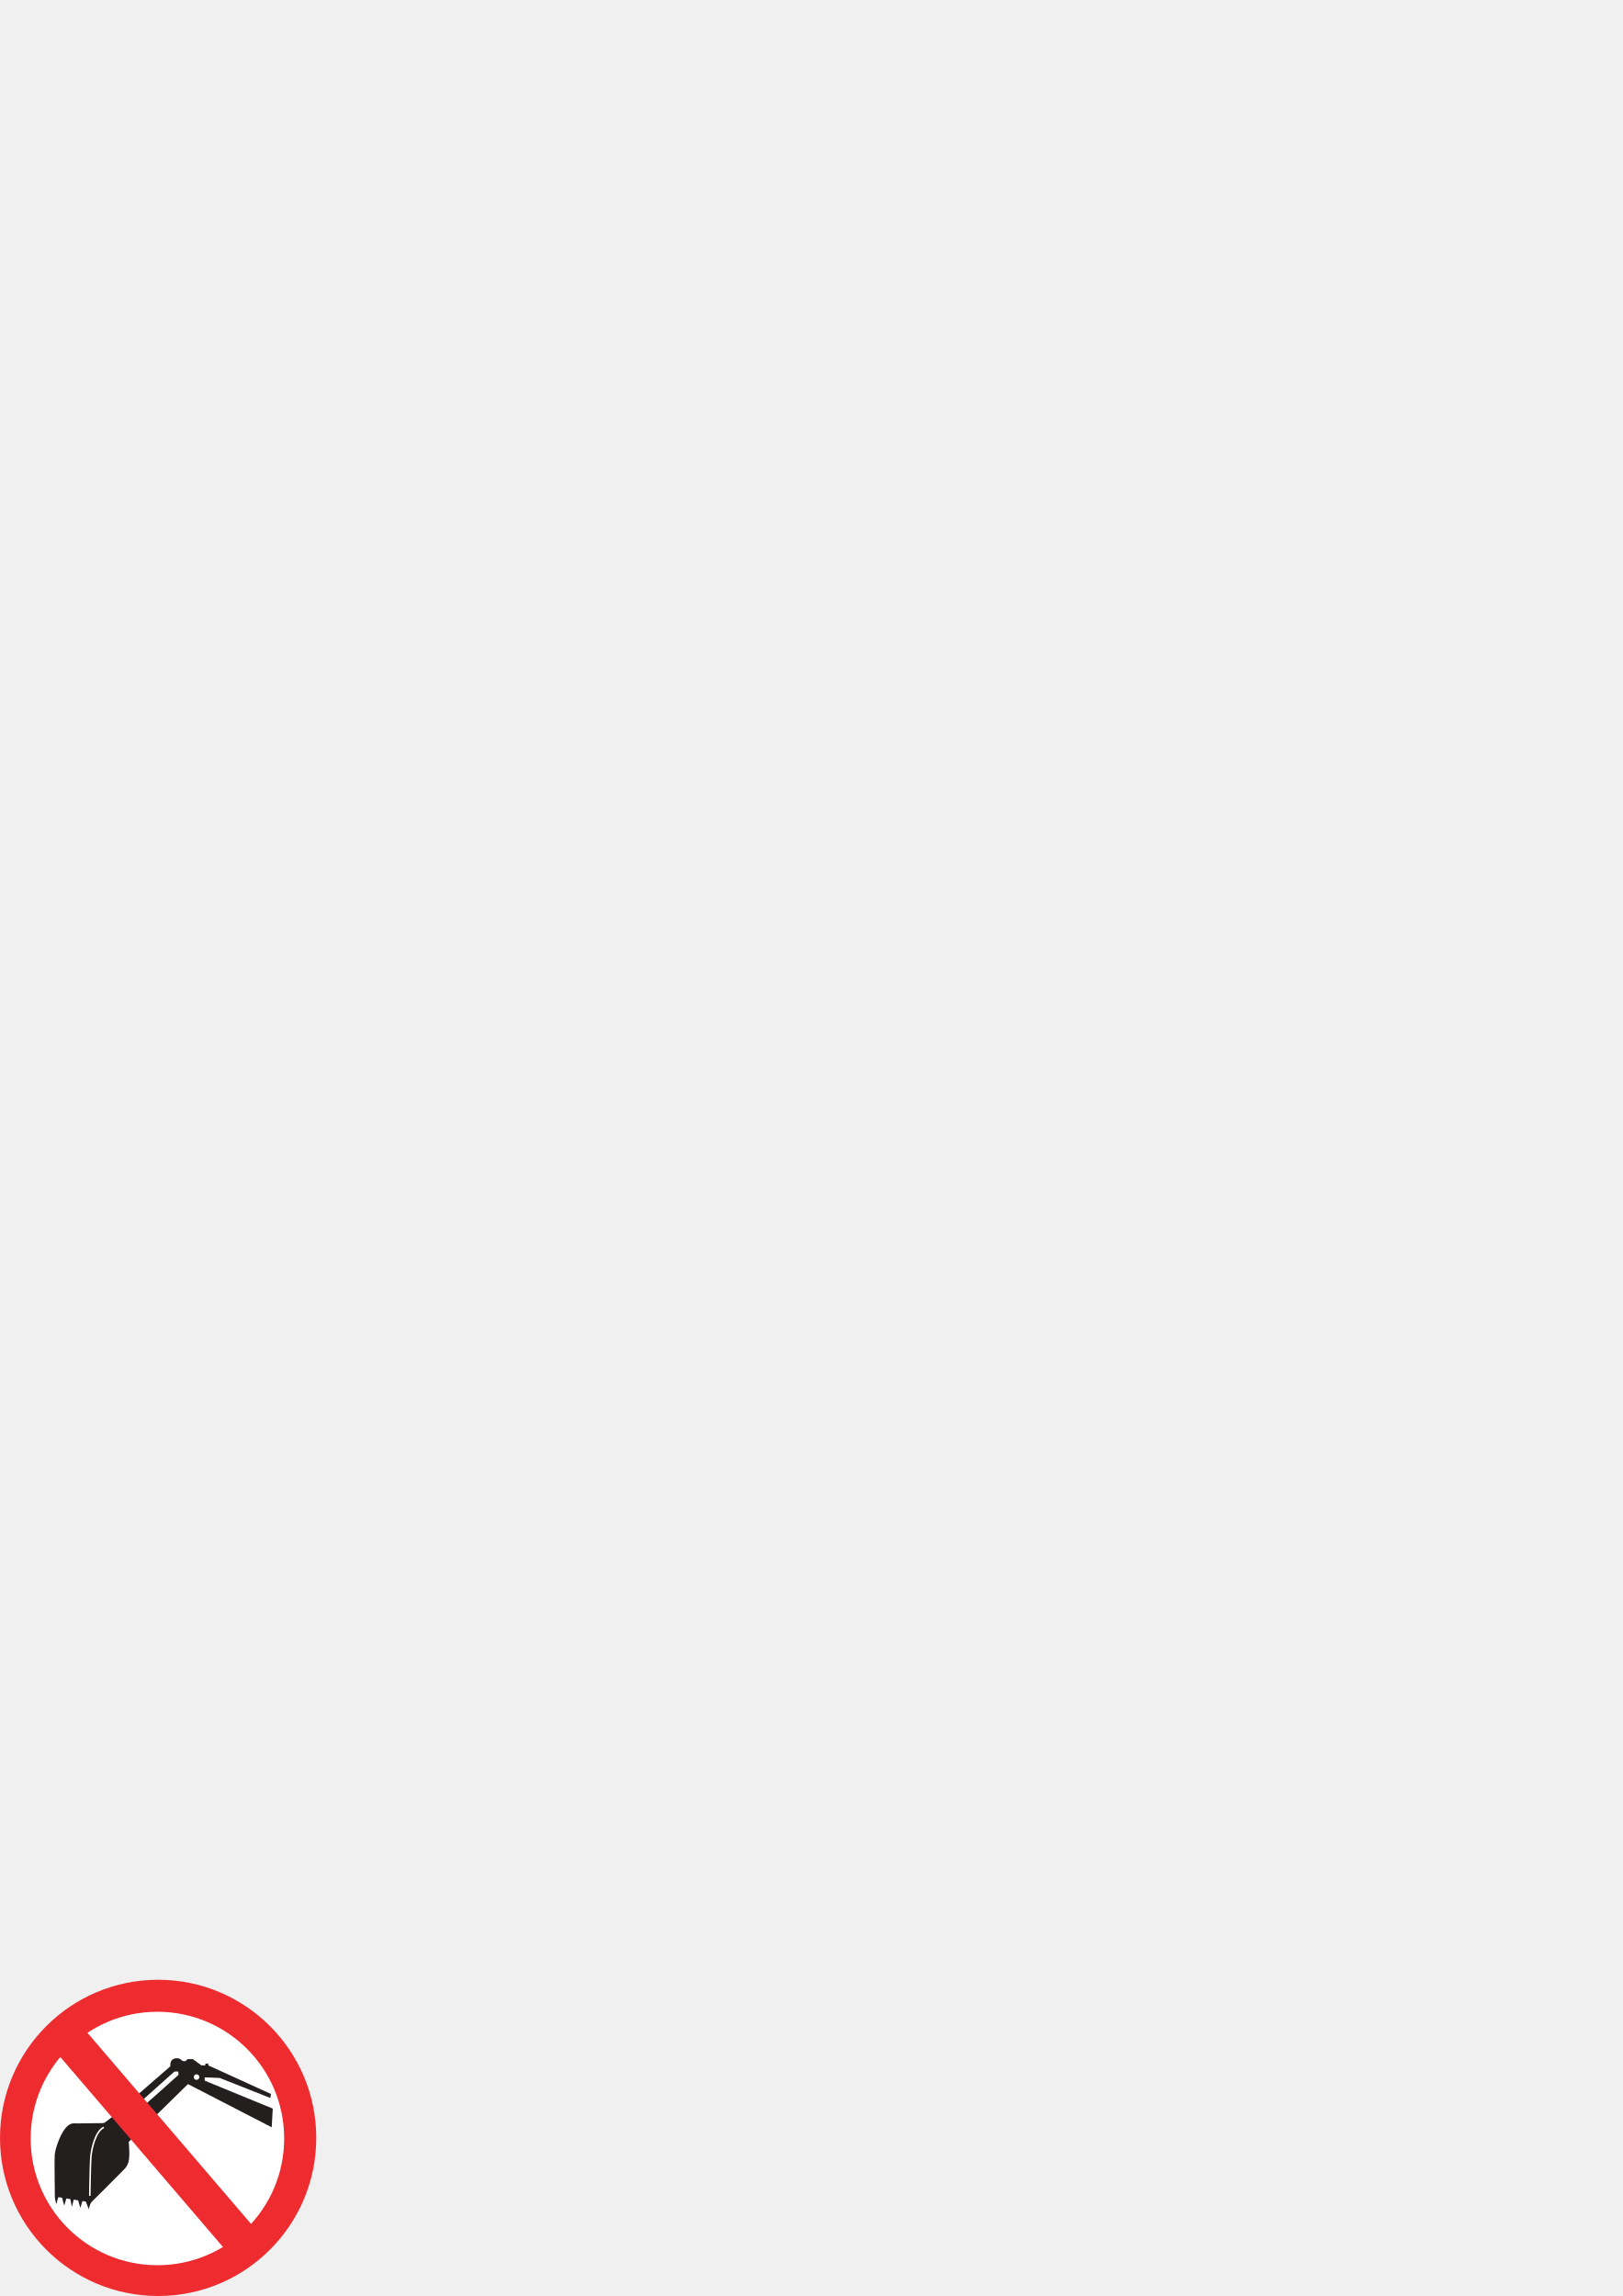
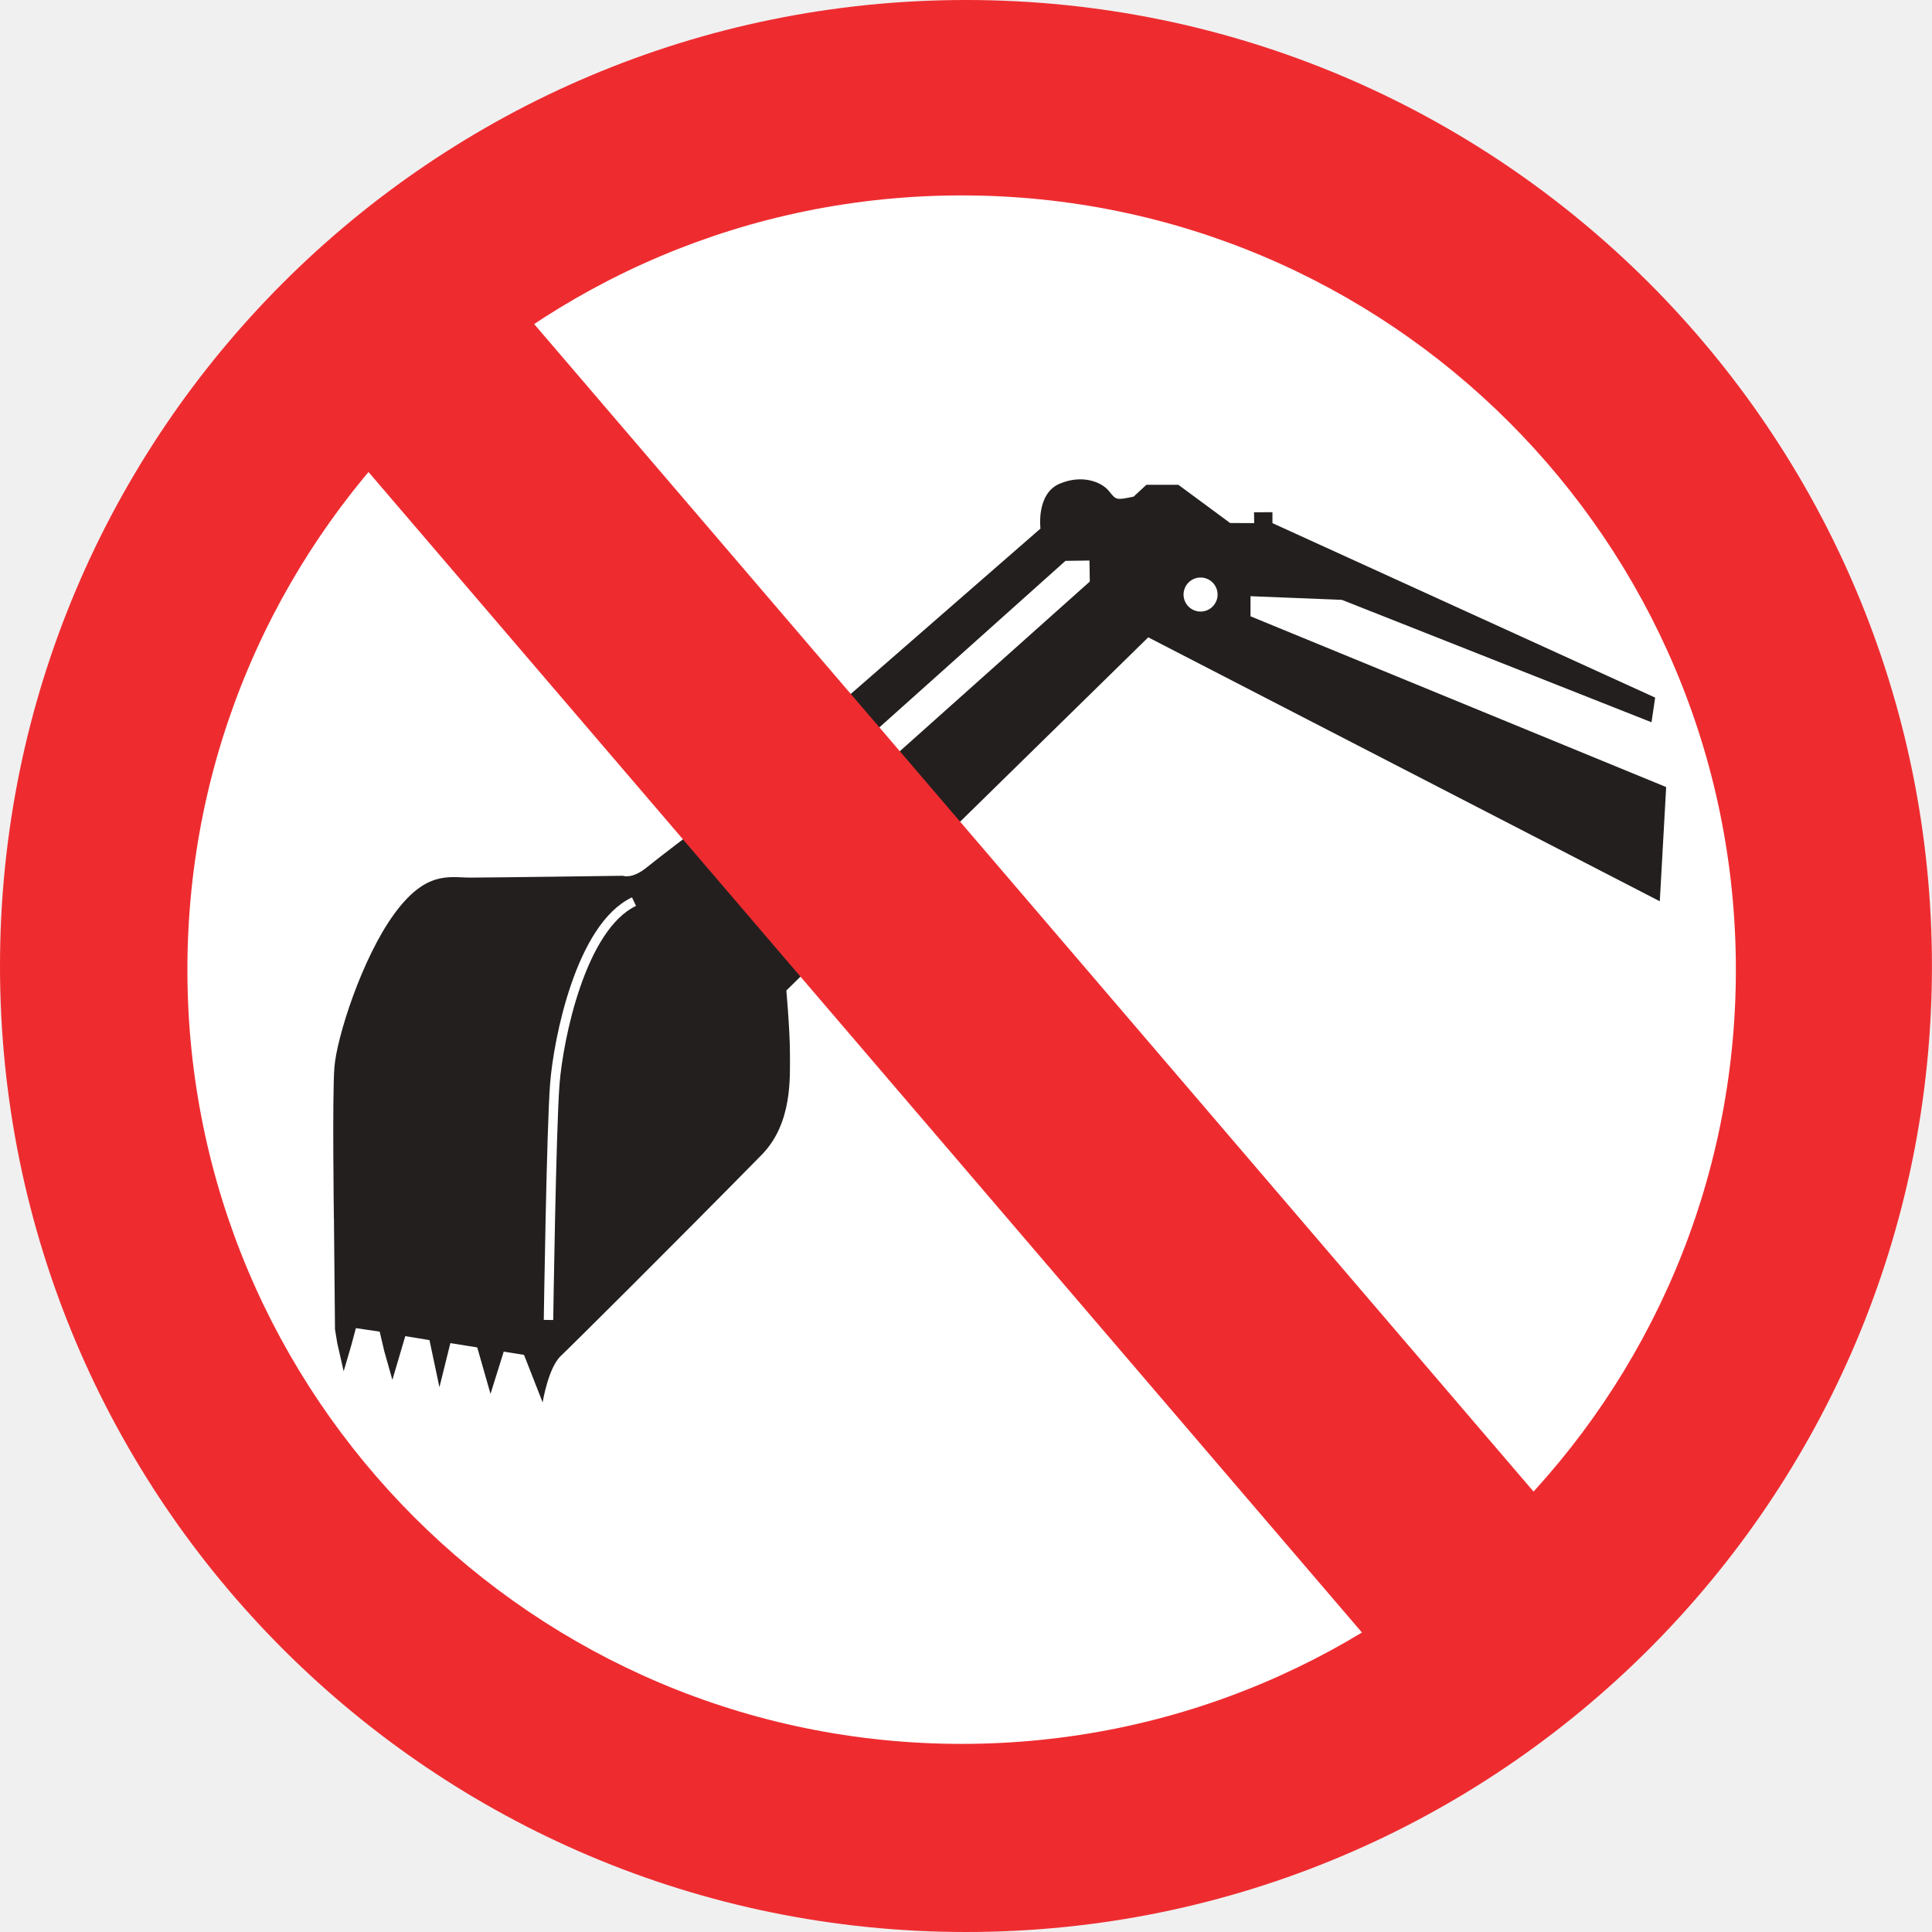
- <svg xmlns="http://www.w3.org/2000/svg" width="595pt" height="842pt" viewBox="0 0 595 842">
-   <path d="m112.52 784.38c0-29.953-24.281-54.234-54.234-54.234-29.953 0-54.234 24.281-54.234 54.234s24.281 54.234 54.234 54.234c29.953 0 54.234-24.281 54.234-54.234" fill="#fff" />
-   <path d="m72.066 762.74c-0.562 0-1.02-0.457-1.02-1.02 0-0.566 0.457-1.023 1.02-1.023 0.566 0 1.023 0.457 1.023 1.023 0 0.562-0.457 1.02-1.023 1.02zm3 0.285v-1.207l5.484 0.219 18.586 7.348 0.219-1.48-22.973-10.473v-0.656l-1.105 0.004 0.008 0.652-1.445-0.008-3.106-2.293h-1.918l-0.77 0.711s-1.043 0.215-1.48-0.336c-0.441-0.547-1.605-1.016-2.965-0.438-1.414 0.605-1.145 2.691-1.145 2.691l-12.297 10.719 1.754 1.996 12.043-10.777 1.441-0.02 0.02 1.262-12.234 10.926 3.629 4.293 12.113-11.871 30.707 15.844 0.383-6.856-24.949-10.25" fill="#231f1f" />
-   <path d="m43.508 777.73 1.633 1.875 3.871 4.109-17.555 17.203-5.617-0.887-5.797-0.895s-0.102-7.324 0.031-9.035c0.137-1.805 1.664-6.57 3.586-9.203 1.918-2.633 3.309-2.188 4.57-2.188s9.16-0.109 9.16-0.109 0.547 0.219 1.426-0.496c0.875-0.711 3-2.312 3-2.312l1.691 1.938" fill="#231f1f" />
-   <path d="m57.727 830.71c-25.668 0-46.477-20.805-46.477-46.473 0-25.672 20.809-46.477 46.477-46.477 25.668 0 46.473 20.805 46.473 46.477 0 25.668-20.805 46.473-46.473 46.473zm0.258-104.68c-32.023 0-57.984 25.961-57.984 57.988 0 32.023 25.961 57.984 57.984 57.984s57.984-25.961 57.984-57.984c0-32.027-25.961-57.988-57.984-57.988" fill="#ee2c30" />
-   <path d="m47.418 789.25c0-1.469-0.246-4.121-0.246-4.121l-15.695 15.164 0.016-0.023-11.449-1.344 0.066 6.902 0.137 0.832 0.383 1.684 0.453-1.543 0.281-1.047 1.43 0.211v0.008l0.277 1.176 0.484 1.711 0.773-2.625 1.219 0.199 0.234 0.039 0.598 2.828 0.656-2.648 1.613 0.258 0.797 2.789 0.793-2.535 1.219 0.195 1.117 2.852s0.332-2.082 1.098-2.797c0.457-0.422 6.934-6.859 12.047-12.062 1.863-1.895 1.699-4.672 1.699-6.102" fill="#231f1f" />
-   <path transform="matrix(.1 0 0 -.1 0 842)" d="m329.26 367.38s1.68 114.8 3.789 141.72c2.109 26.914 15.586 94.219 47.539 109.38" fill="none" stroke="#fff" stroke-width="5.669" />
-   <path d="m83.008 824.77 9.102-8.422-63.012-73.613-9.102 8.426 63.012 73.609" fill="#ee2c30" />
-   <path transform="matrix(.1 0 0 -.1 0 842)" d="m830.08 172.3 91.016 84.219-630.12 736.13-91.016-84.258z" fill="none" stroke="#ee2c30" stroke-width="9.354" />
+ <svg xmlns="http://www.w3.org/2000/svg" width="115.968pt" height="115.972pt" viewBox="0 0 115.968 115.972" version="1.1">
+   <path d="m112.519,58.35c0-29.953-24.281-54.234-54.234-54.234s-54.234,24.281-54.234,54.234 24.281,54.234 54.234,54.234 54.234-24.281 54.234-54.234" fill="#fff" />
+   <path d="m72.065,36.71c-.562,0-1.02-.457-1.02-1.02 0-.566.457-1.023 1.02-1.023.566,0 1.023.457 1.023,1.023 0,.562-.457,1.02-1.023,1.02zm3,0.285v-1.207l5.484.219 18.586,7.348.219-1.48-22.973-10.473v-.656l-1.105.004.008.652-1.445-.008-3.106-2.293h-1.918l-.769.711c-1.043.215-1.043.215-1.48-.336-.441-.547-1.605-1.016-2.965-.438-1.414.605-1.145 2.691-1.145 2.691l-12.297 10.719 1.754 1.996 12.043-10.777 1.441-.02.02 1.262-12.234 10.926 3.629 4.293 12.113-11.871 30.707 15.844.383-6.856-24.95-10.25" fill="#231f1f" />
+   <path d="m43.507,51.7 1.633,1.875 3.871,4.109-17.555,17.203-5.617-.887-5.797-.895s-.102-7.324.031-9.035c.137-1.805 1.664-6.57 3.586-9.203 1.918-2.633 3.309-2.188 4.57-2.188 1.262 0 9.16-.109 9.16-.109s.547.219 1.426-.496c.875-.711 3-2.312 3-2.312l1.691,1.938" fill="#231f1f" />
+   <path d="m57.726,104.68c-25.668,0-46.477-20.805-46.477-46.473 0-25.672 20.809-46.477 46.477-46.477 25.668,0 46.473,20.805 46.473,46.477 0,25.668-20.805,46.473-46.473,46.473zM57.984,0C25.961,0 0,25.961 0,57.988c0,32.023 25.961,57.984 57.984,57.984 32.023,0 57.984-25.961 57.984-57.984C115.968,25.961 90.007,0 57.984,0" fill="#ee2c30" />
+   <path d="m47.417,63.22c0-1.469-.246-4.121-.246-4.121l-15.695,15.164.016-.023-11.449-1.344.066,6.902.137.832.383,1.684.453-1.543.281-1.047 1.43.211v.008l.277,1.176.484,1.711.773-2.625 1.219.199.234.039.598,2.828.656-2.648 1.613.258.797,2.789.793-2.535 1.219.195 1.117,2.852s.332-2.082 1.098-2.797c.457-.422 6.934-6.859 12.047-12.062 1.863-1.894 1.699-4.672 1.699-6.102" fill="#231f1f" />
+   <path d="m32.925,79.232s.168-11.48.379-14.172c.211-2.691 1.559-9.422 4.754-10.938" fill="none" stroke="#fff" stroke-width=".567" />
+   <path d="m83.007,98.74 9.102-8.422-63.012-73.613-9.102,8.426 63.012,73.609" fill="#ee2c30" stroke="#ee2c30" stroke-width=".935" />
</svg>
